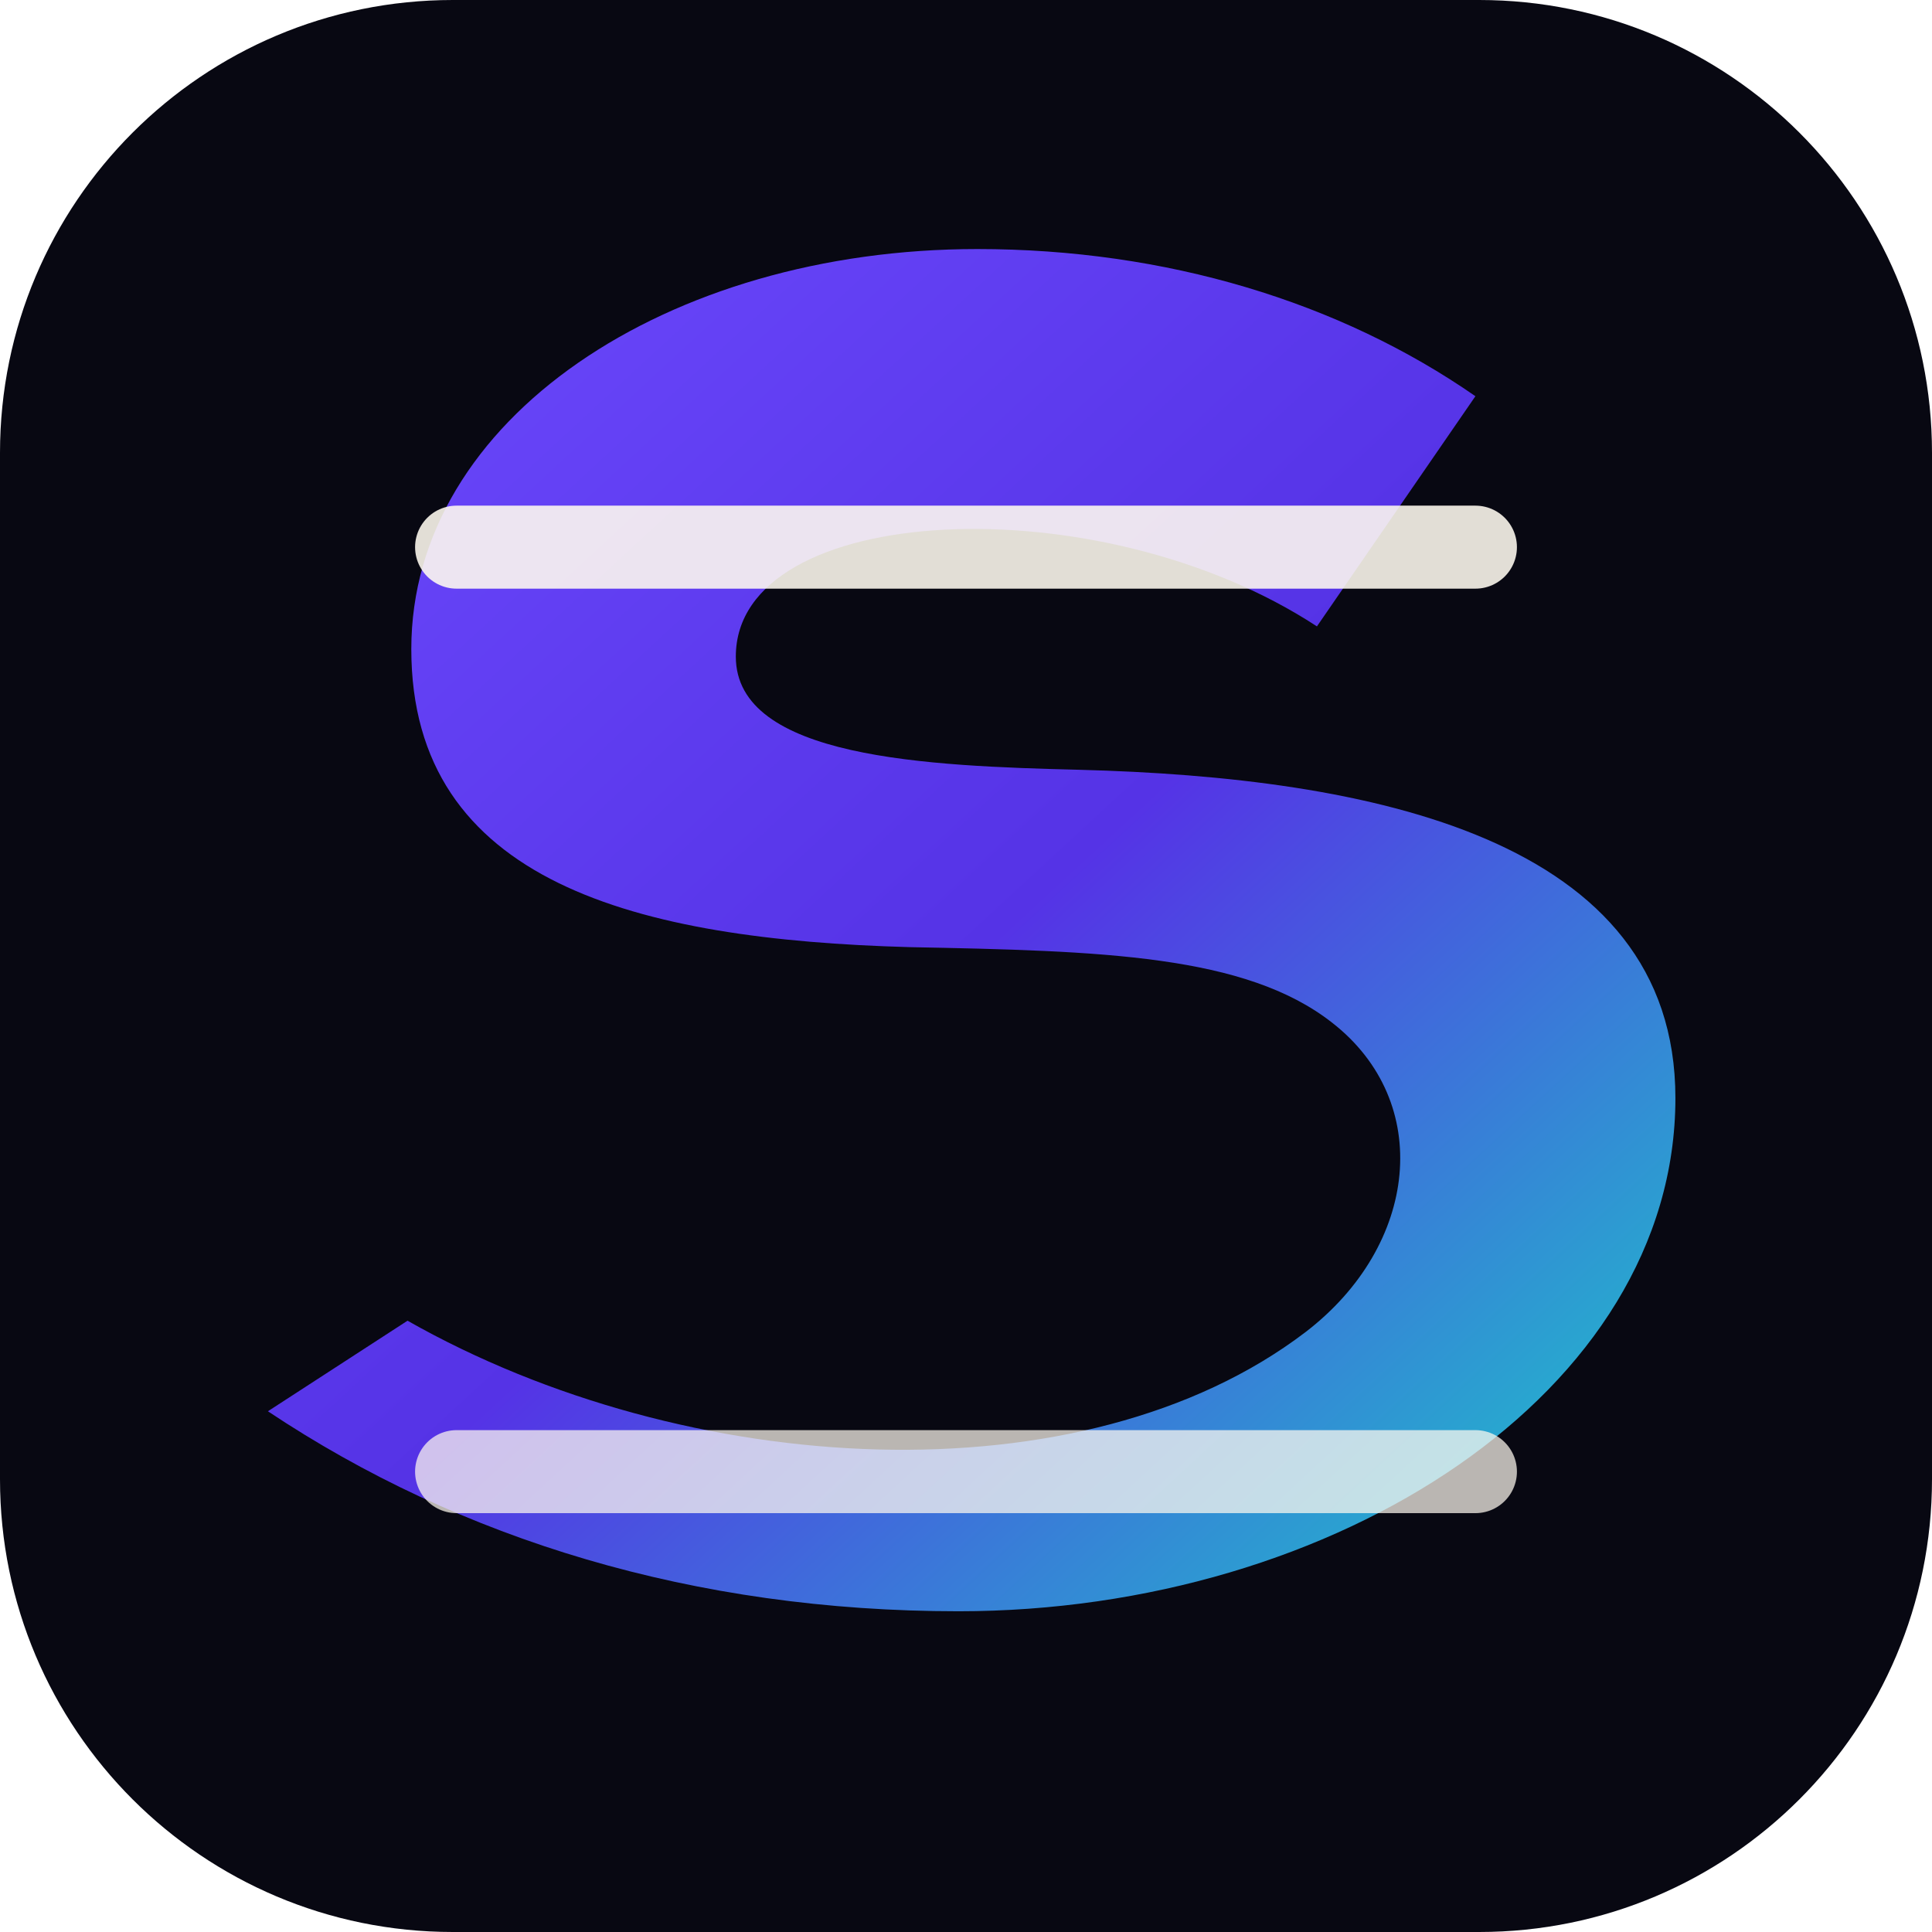
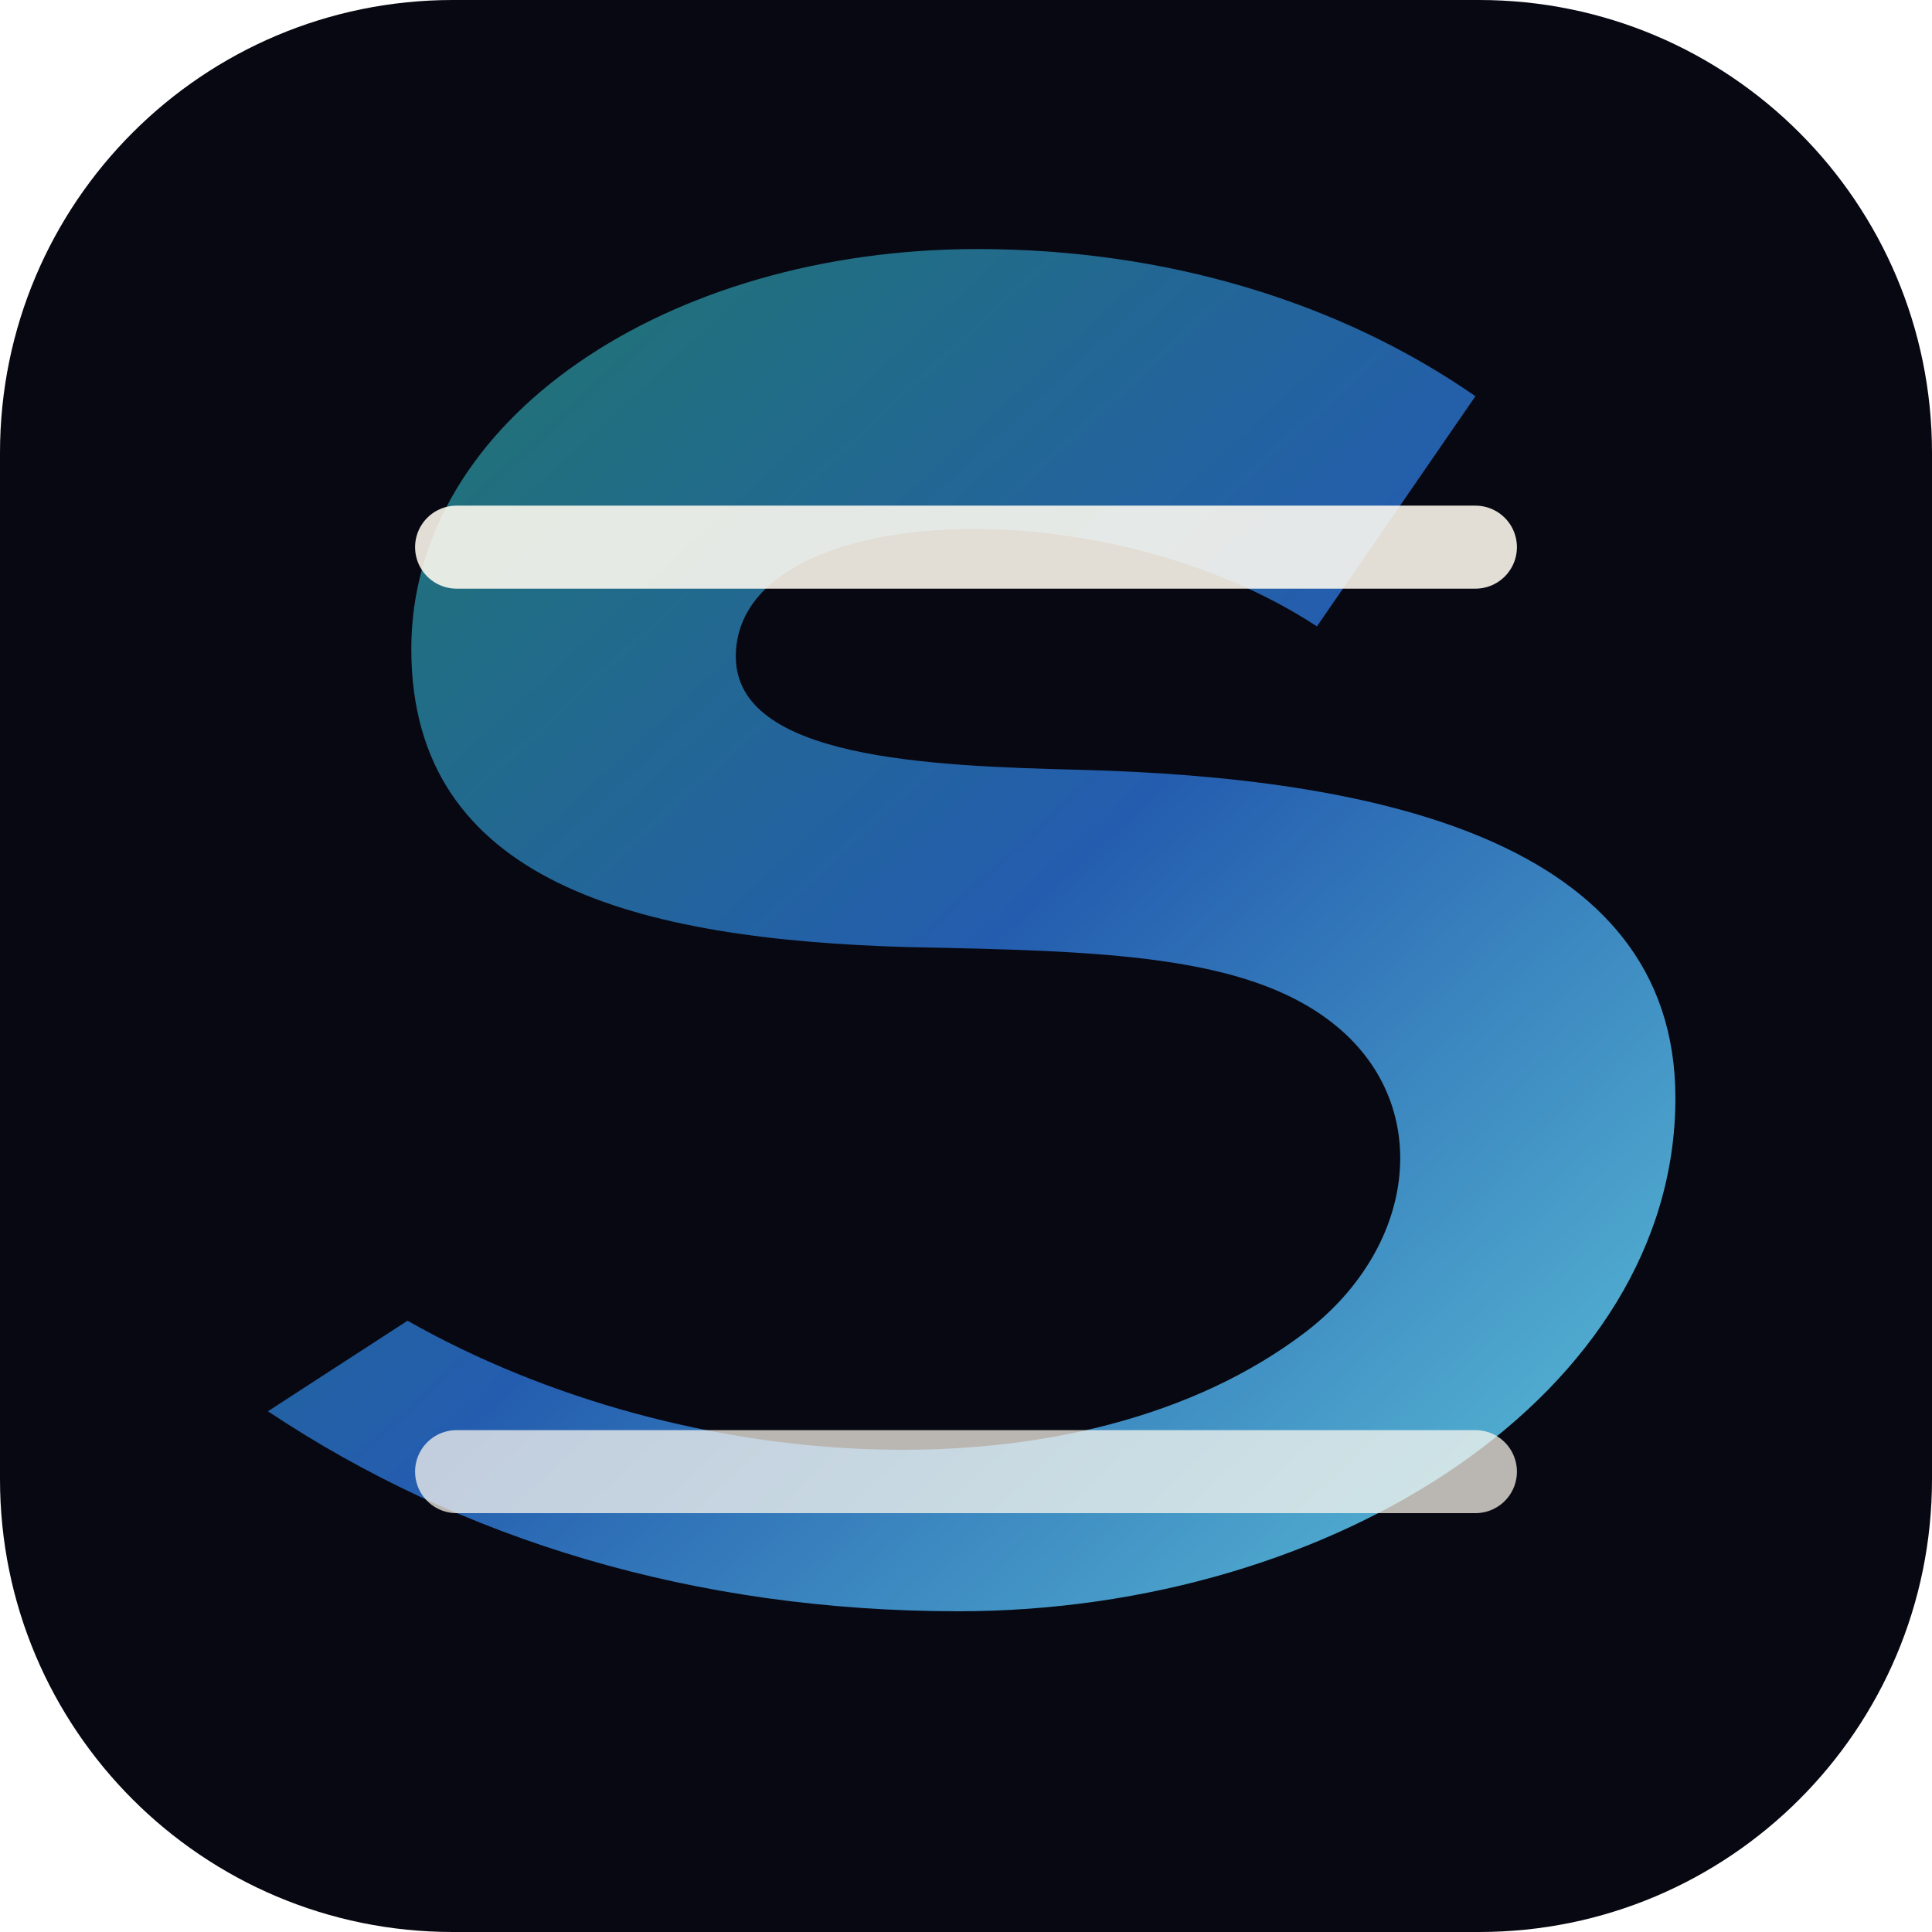
<svg xmlns="http://www.w3.org/2000/svg" viewBox="0 0 512 512" role="img" aria-label="SONARA mark">
  <defs>
    <linearGradient id="g" x1="64" y1="48" x2="448" y2="464" gradientUnits="userSpaceOnUse">
-       <stop stop-color="#6E4BFF" />
-       <stop offset="0.5" stop-color="#5533E6" />
-       <stop offset="1" stop-color="#12E1C4" />
+       <stop stop-color="#1F7A62" />
+       <stop offset="0.5" stop-color="#245DAF" />
+       <stop offset="1" stop-color="#65D1DE" />
    </linearGradient>
  </defs>
  <rect width="512" height="512" rx="120" fill="#080812" />
  <path d="M108 350c74 42 179 48 238 3 30-23 34-61 7-82-23-18-61-19-112-20-72-2-132-17-132-79 0-61 68-106 150-106 50 0 96 14 132 39l-42 61c-58-38-154-33-154 8 0 27 51 29 91 30 77 2 158 18 158 87 0 78-90 136-190 136-70 0-132-19-183-53l37-24Z" fill="url(#g)" />
  <path d="M121 145h270" stroke="#fffaf0" stroke-width="22" stroke-linecap="round" opacity=".88" />
  <path d="M121 390h270" stroke="#fffaf0" stroke-width="22" stroke-linecap="round" opacity=".72" />
</svg>
